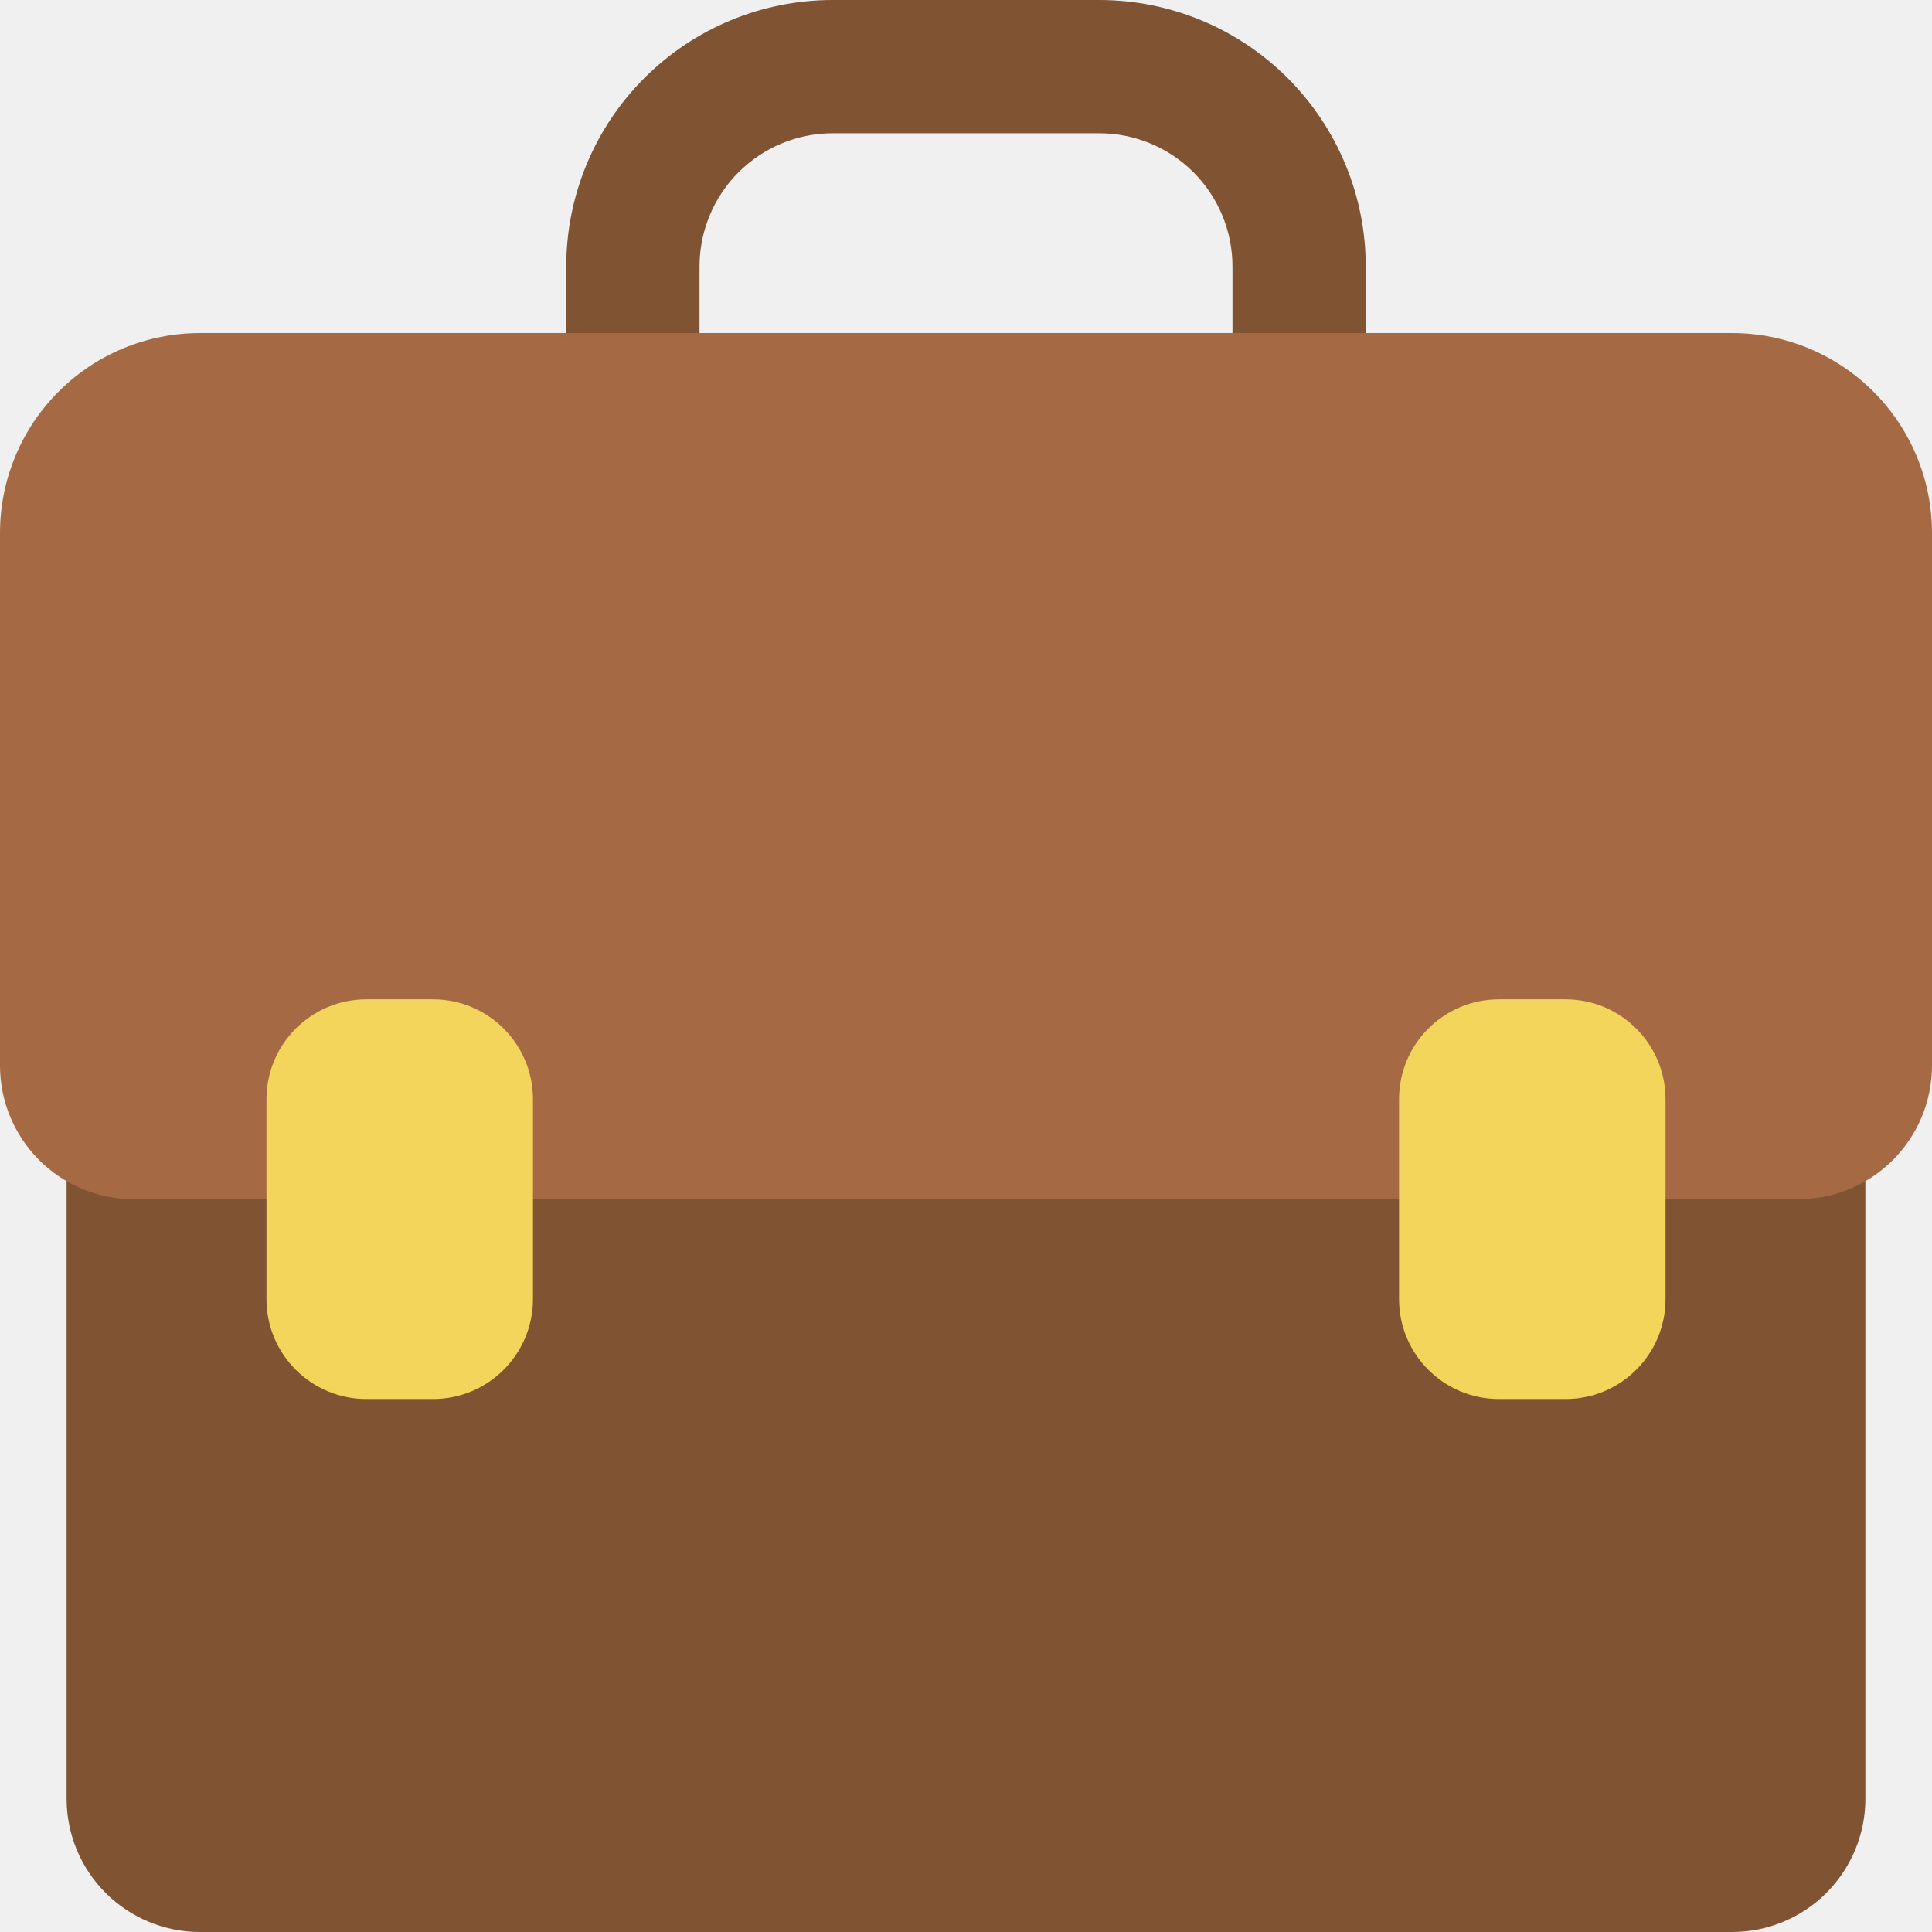
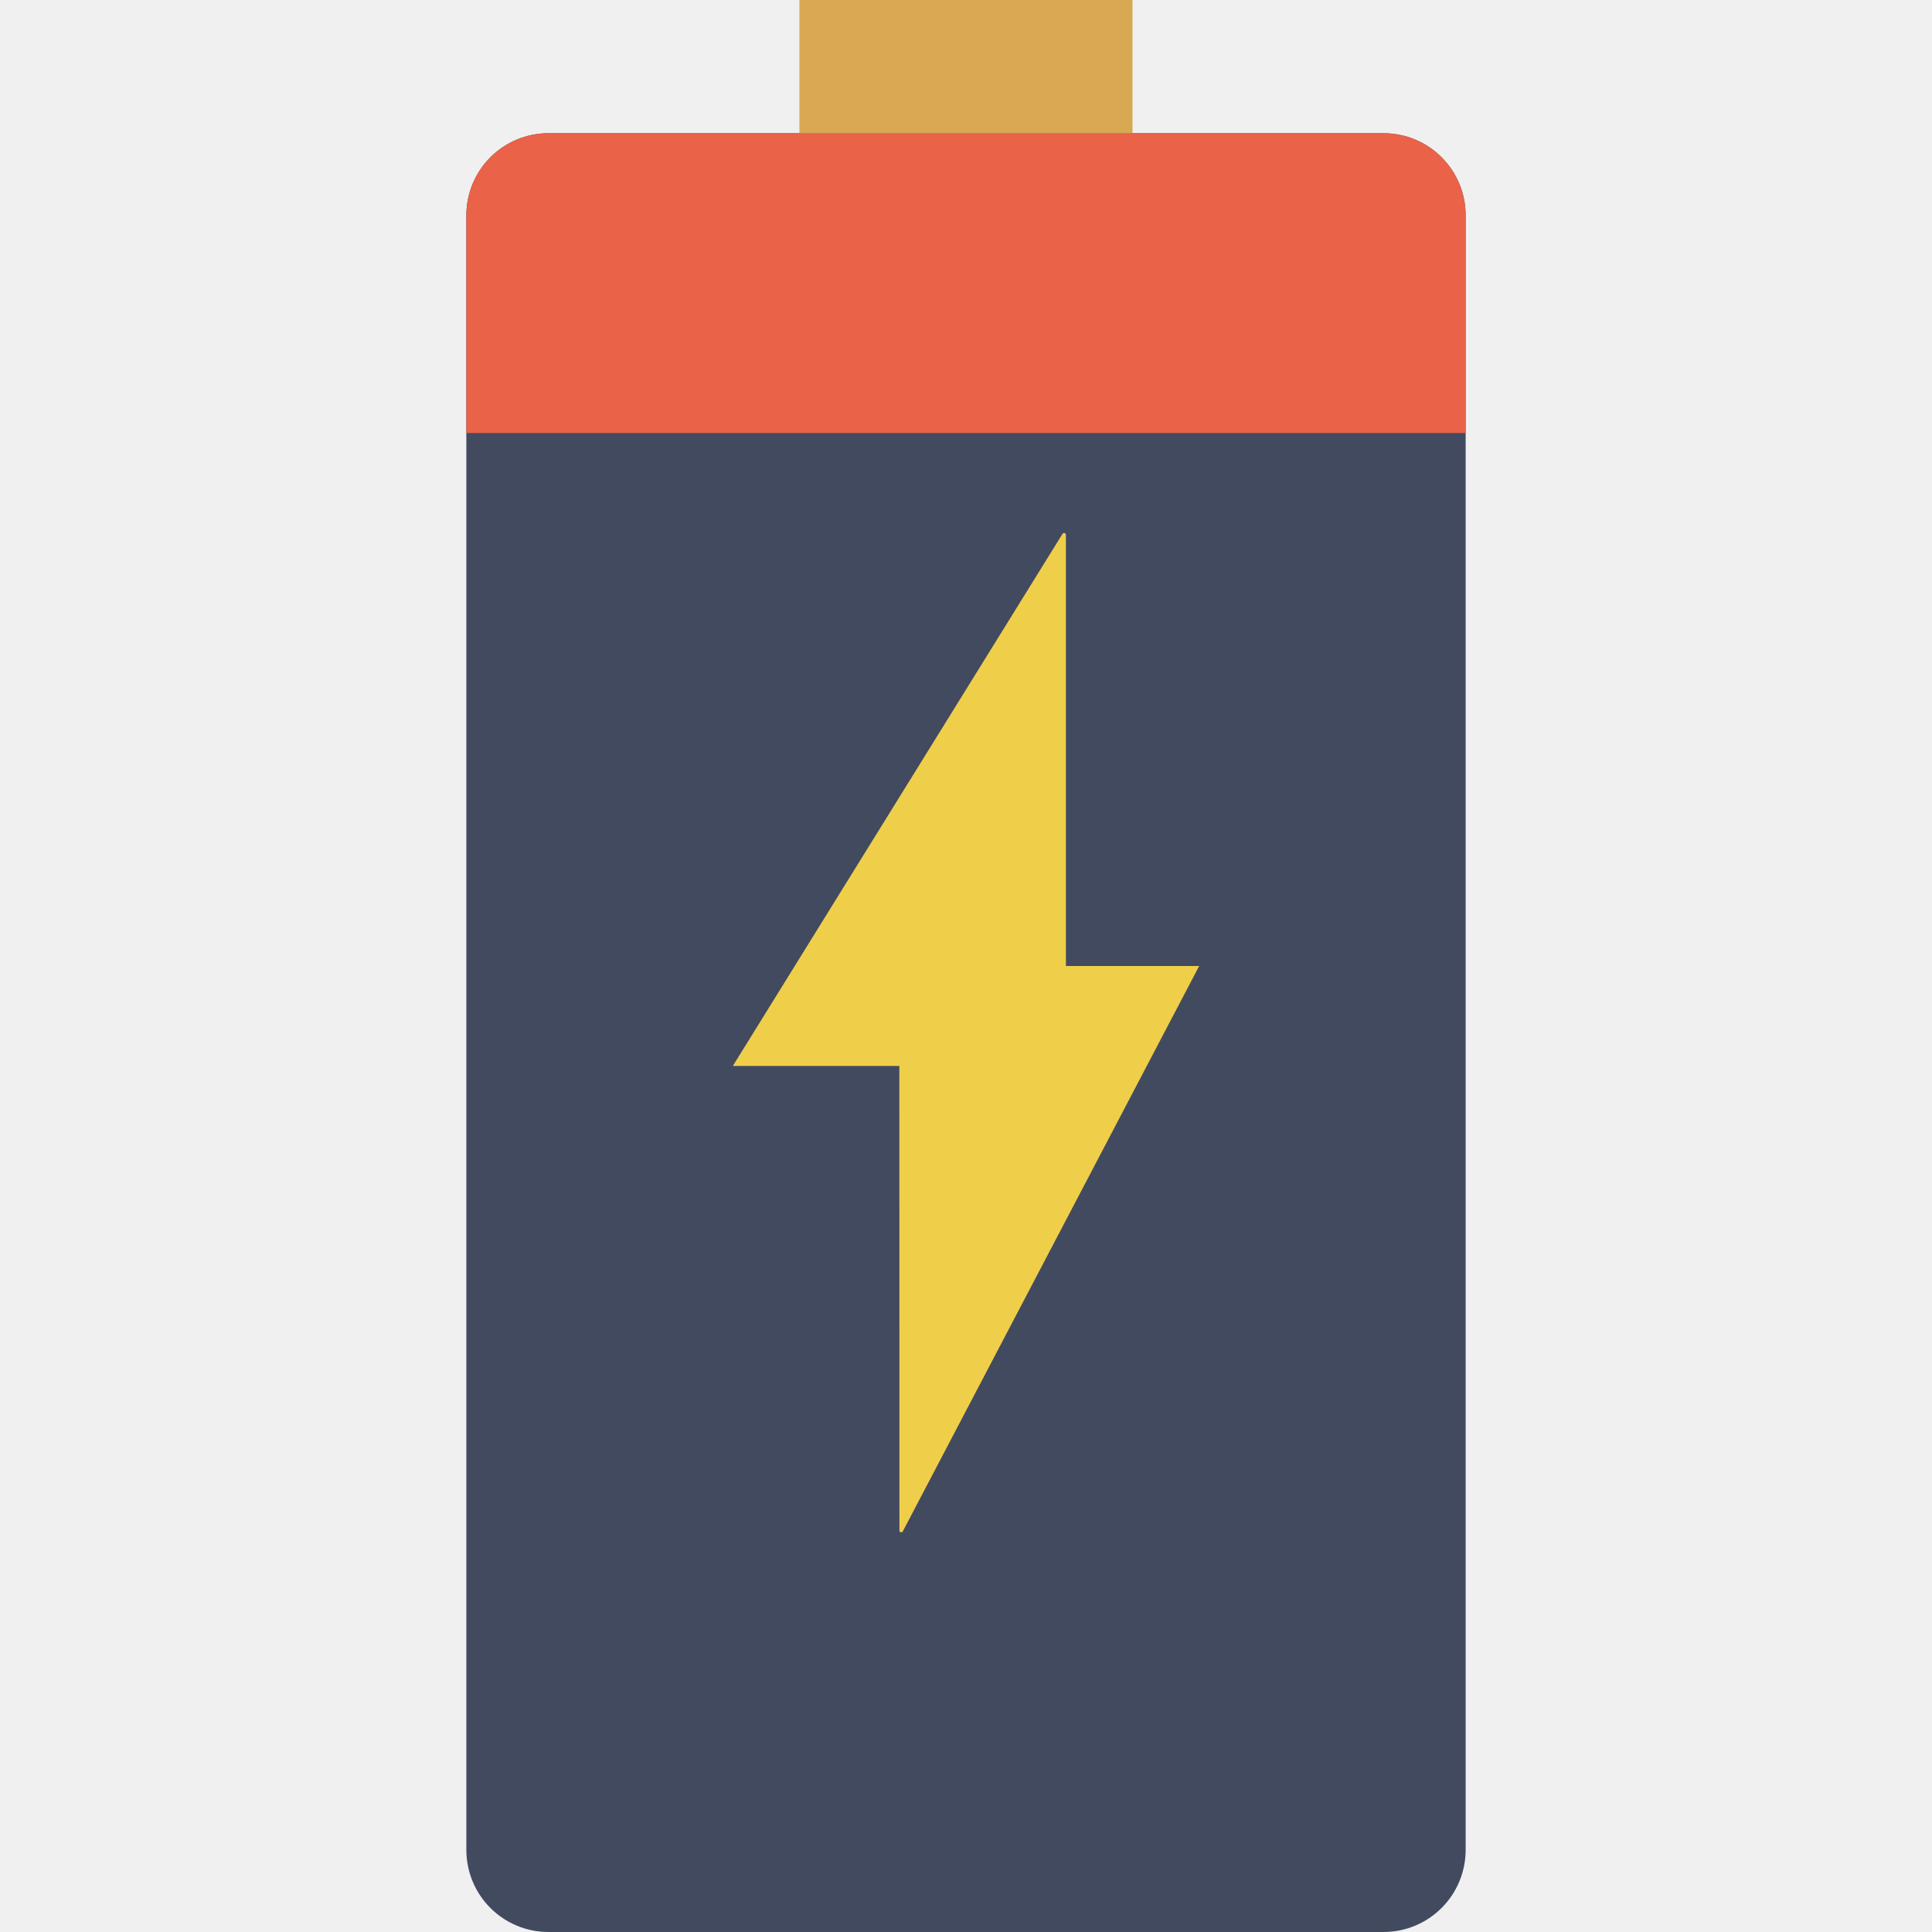
<svg xmlns="http://www.w3.org/2000/svg" width="42" height="42" viewBox="0 0 42 42" fill="none">
-   <g clip-path="url(#clip0_4007_734)">
-     <g clip-path="url(#clip1_4007_734)">
-       <path d="M29.69 5.793V8.69H26.793V5.793C26.793 5.025 26.488 4.288 25.945 3.745C25.401 3.202 24.665 2.897 23.896 2.897H18.103C17.335 2.897 16.599 3.202 16.055 3.745C15.512 4.288 15.207 5.025 15.207 5.793V8.69H12.31V5.793C12.31 4.257 12.921 2.783 14.007 1.697C15.094 0.61 16.567 0 18.103 0L23.896 0C25.433 0 26.906 0.61 27.993 1.697C29.079 2.783 29.69 4.257 29.69 5.793ZM40.552 24.621V39.103C40.552 39.872 40.246 40.608 39.703 41.152C39.16 41.695 38.423 42 37.655 42H4.345C3.577 42 2.84 41.695 2.297 41.152C1.753 40.608 1.448 39.872 1.448 39.103V24.621H40.552Z" fill="#805333" />
-       <path d="M2.897 26.069C2.129 26.067 1.393 25.761 0.85 25.218C0.308 24.675 0.002 23.94 0 23.172L0 11.586C0 10.434 0.458 9.329 1.273 8.514C2.087 7.699 3.193 7.241 4.345 7.241H37.655C38.807 7.241 39.913 7.699 40.727 8.514C41.542 9.329 42 10.434 42 11.586V23.172C41.998 23.94 41.692 24.675 41.15 25.218C40.607 25.761 39.871 26.067 39.103 26.069H2.897Z" fill="#A56A43" />
-       <path d="M9.414 21.725H7.965C6.766 21.725 5.793 22.697 5.793 23.897V28.242C5.793 29.442 6.766 30.414 7.965 30.414H9.414C10.613 30.414 11.586 29.442 11.586 28.242V23.897C11.586 22.697 10.613 21.725 9.414 21.725Z" fill="#F3D55B" />
-       <path d="M34.034 21.725H32.586C31.386 21.725 30.414 22.697 30.414 23.897V28.242C30.414 29.442 31.386 30.414 32.586 30.414H34.034C35.234 30.414 36.207 29.442 36.207 28.242V23.897C36.207 22.697 35.234 21.725 34.034 21.725Z" fill="#F3D55B" />
+   <g clip-path="url(#clip0_4007_296)">
+     <g clip-path="url(#clip1_4007_296)">
+       <path d="M30.078 42H11.922C11.449 42 10.995 41.812 10.66 41.477C10.326 41.143 10.138 40.689 10.138 40.216V4.681C10.138 4.208 10.326 3.754 10.66 3.419C10.995 3.084 11.449 2.896 11.922 2.896H30.078C30.551 2.896 31.005 3.084 31.339 3.419C31.674 3.754 31.862 4.208 31.862 4.681V40.216C31.862 40.689 31.674 41.143 31.339 41.477C31.005 41.812 30.551 42 30.078 42Z" fill="#424A60" />
+       <path d="M17.379 0H24.62V2.897H17.379V0Z" fill="#D8A852" />
+       <path d="M26.069 21H23.172V11.636C23.181 11.594 23.126 11.569 23.1 11.602L15.931 23.173H19.551L19.553 33.259C19.541 33.302 19.596 33.33 19.624 33.295L26.069 21Z" fill="#EFCE4A" />
+       <path d="M30.078 2.896H11.922C11.449 2.896 10.995 3.084 10.66 3.419C10.326 3.754 10.138 4.208 10.138 4.681V9.414H31.862V4.681C31.862 4.208 31.674 3.754 31.339 3.419C31.005 3.084 30.551 2.896 30.078 2.896Z" fill="#EA6248" />
    </g>
  </g>
  <defs>
-     <clipPath id="clip0_4007_734">
+     <clipPath id="clip0_4007_296">
      <rect width="42" height="42" fill="white" />
    </clipPath>
-     <clipPath id="clip1_4007_734">
+     <clipPath id="clip1_4007_296">
      <rect width="42" height="42" fill="white" />
    </clipPath>
  </defs>
</svg>
